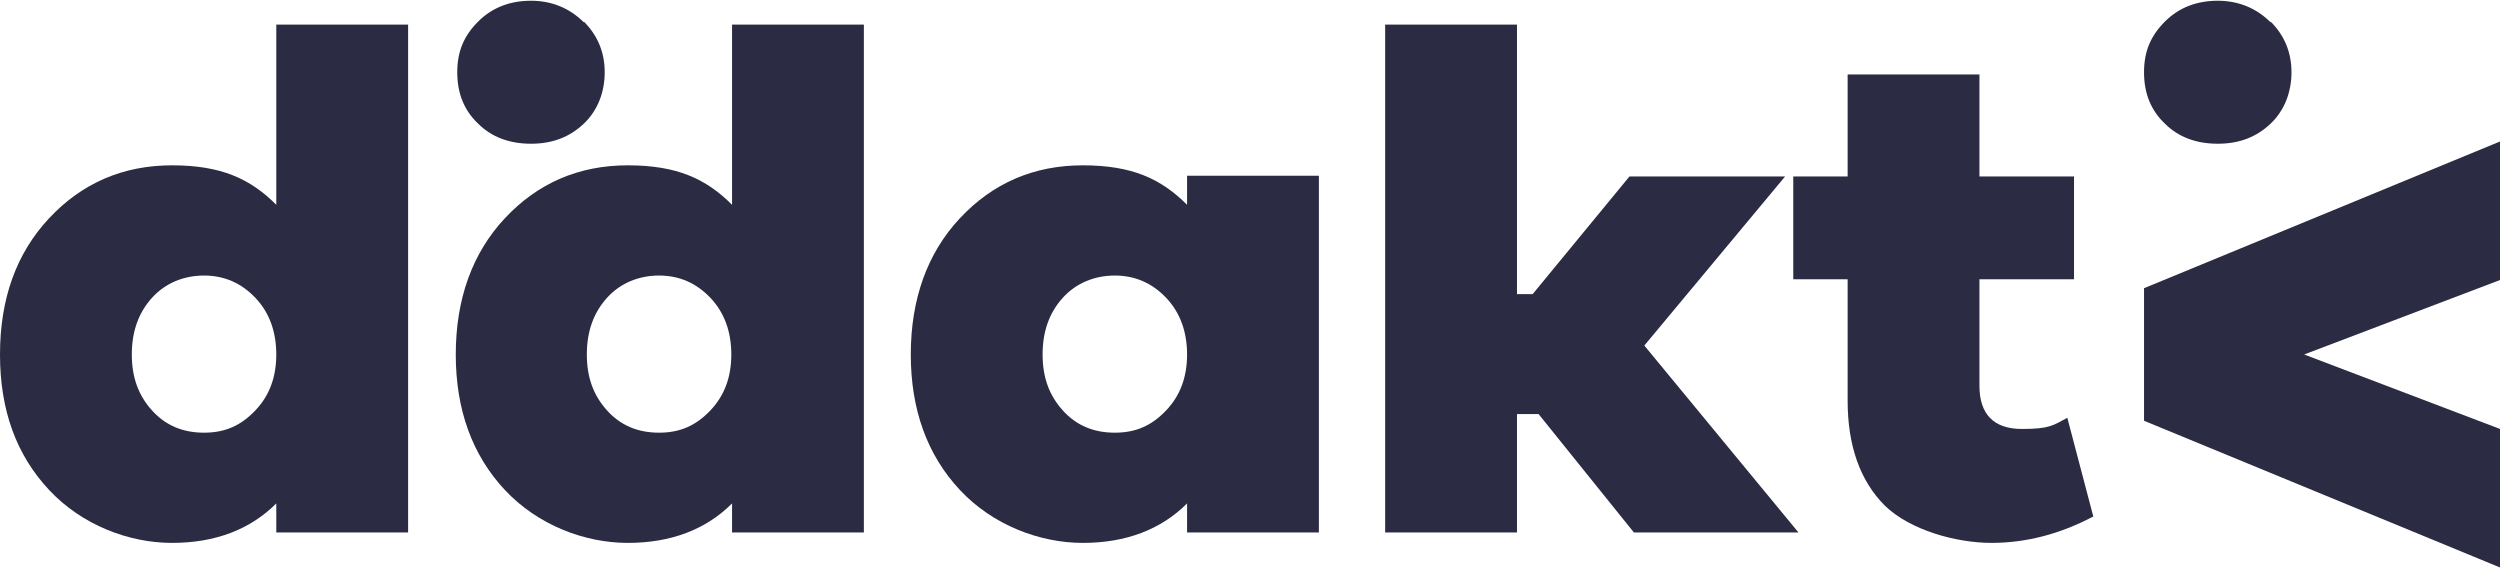
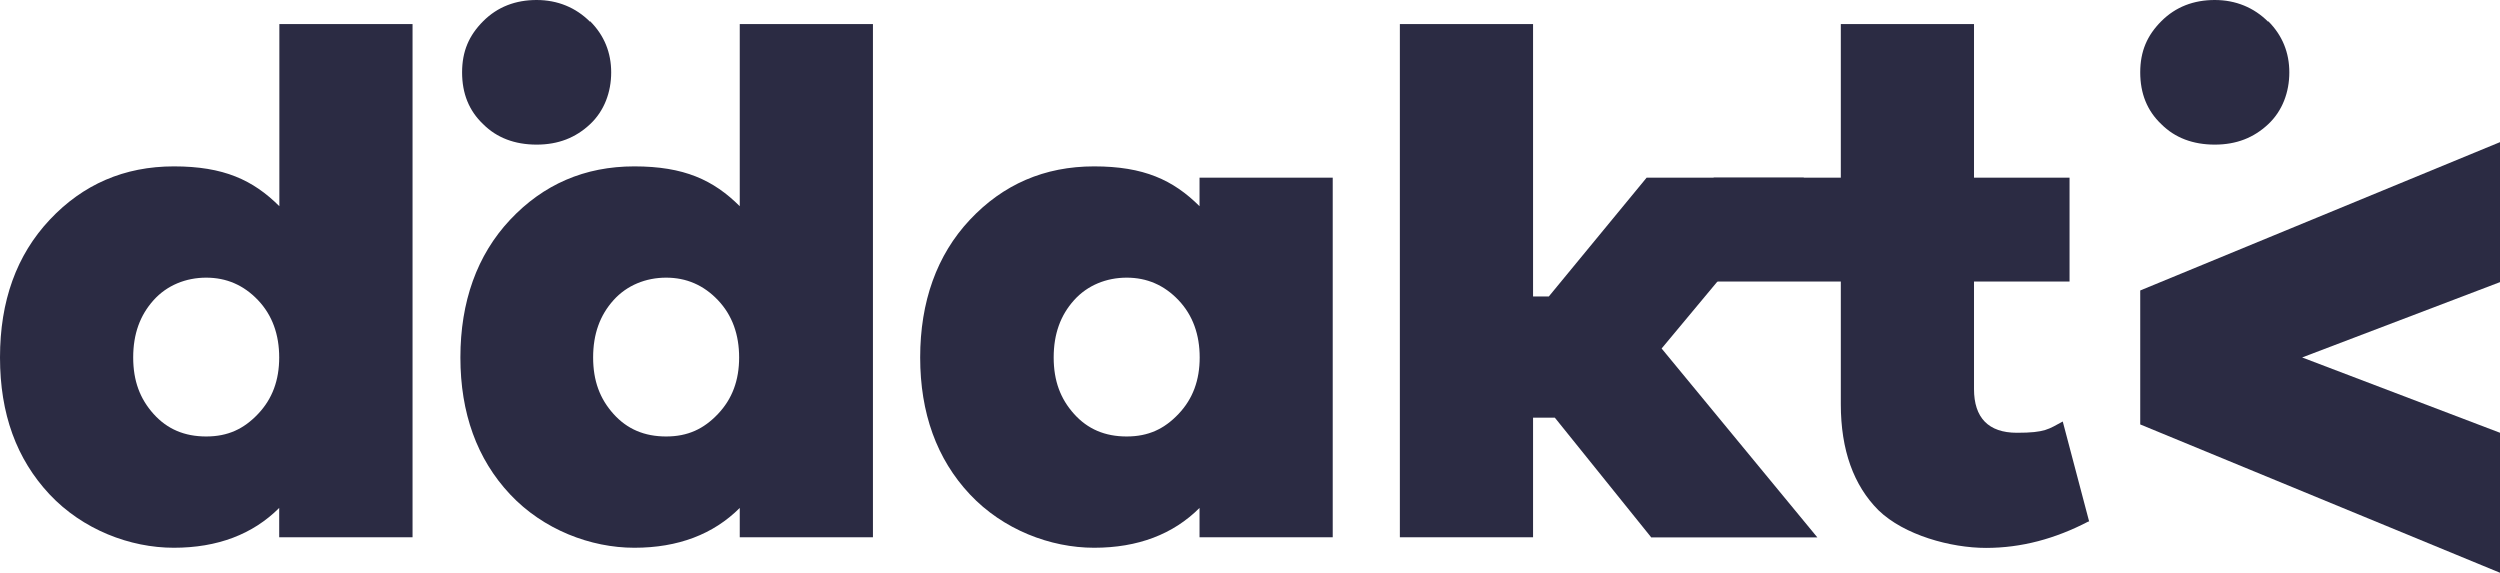
- <svg xmlns="http://www.w3.org/2000/svg" id="Ebene_1" version="1.1" viewBox="0 0 335.7 76.2">
+ <svg xmlns="http://www.w3.org/2000/svg" id="Ebene_1" version="1.1" viewBox="0 0 1619.8 371.1">
  <defs>
    <style>
      .st0 {
        fill: #2b2b43;
      }
    </style>
  </defs>
-   <path class="st0" d="M54.8,71.5h-17.7v-3.9c-3.5,3.5-8.2,5.3-14,5.3s-12.1-2.4-16.5-7.1C2.2,61.1,0,55.1,0,47.6s2.2-13.6,6.6-18.3c4.4-4.7,9.9-7.1,16.5-7.1s10.5,1.8,14,5.3V3.3h17.7v68.2ZM34.3,55.1c1.9-2,2.8-4.5,2.8-7.5s-.9-5.6-2.8-7.6c-1.9-2-4.2-3-6.9-3s-5.2,1-7,3c-1.8,2-2.7,4.5-2.7,7.6s.9,5.5,2.7,7.5c1.8,2,4.1,3,7,3s5-1,6.9-3Z" />
-   <path class="st0" d="M78.4,2.9c1.9,1.9,2.8,4.2,2.8,6.8s-.9,5.1-2.8,6.9c-1.9,1.8-4.2,2.7-7.1,2.7s-5.3-.9-7.1-2.7c-1.9-1.8-2.8-4.1-2.8-6.9s.9-4.9,2.8-6.8c1.9-1.9,4.3-2.8,7.1-2.8s5.2,1,7.1,2.9Z" />
-   <path class="st0" d="M116,71.5h-17.7v-3.9c-3.5,3.5-8.2,5.3-14,5.3s-12.1-2.4-16.5-7.1c-4.4-4.7-6.6-10.8-6.6-18.2s2.2-13.6,6.6-18.3c4.4-4.7,9.9-7.1,16.5-7.1s10.5,1.8,14,5.3V3.3h17.7v68.2ZM95.4,55.1c1.9-2,2.8-4.5,2.8-7.5s-.9-5.6-2.8-7.6c-1.9-2-4.2-3-6.9-3s-5.2,1-7,3c-1.8,2-2.7,4.5-2.7,7.6s.9,5.5,2.7,7.5c1.8,2,4.1,3,7,3s5-1,6.9-3Z" />
-   <path class="st0" d="M177.1,71.5h-17.7v-3.9c-3.5,3.5-8.2,5.3-14,5.3s-12.1-2.4-16.5-7.1c-4.4-4.7-6.6-10.8-6.6-18.2s2.2-13.6,6.6-18.3c4.4-4.7,9.9-7.1,16.5-7.1s10.5,1.8,14,5.3v-3.9h17.7v47.8ZM156.6,55.1c1.9-2,2.8-4.5,2.8-7.5s-.9-5.6-2.8-7.6c-1.9-2-4.2-3-6.9-3s-5.2,1-7,3c-1.8,2-2.7,4.5-2.7,7.6s.9,5.5,2.7,7.5c1.8,2,4.1,3,7,3s5-1,6.9-3Z" />
-   <path class="st0" d="M219.4,71.5l-12.8-15.9h-2.9v15.9h-17.7V3.3h17.7v36.2h2.1l13-15.8h20.9l-18.9,22.7,20.7,25.1h-22.1Z" />
-   <path class="st0" d="M281,69.4c-4.4,2.3-8.9,3.5-13.6,3.5s-10.9-1.7-14.3-5c-3.3-3.3-5-8-5-14.1v-16.3h-7.3v-13.8h7.3v-13.7h17.7v13.7h12.7v13.8h-12.7v14.3c0,3.8,1.9,5.8,5.7,5.8s4.2-.5,6.1-1.5l3.5,13.3Z" />
-   <path class="st0" d="M304.9,2.9c1.9,1.9,2.8,4.2,2.8,6.8s-.9,5.1-2.8,6.9c-1.9,1.8-4.2,2.7-7.1,2.7s-5.3-.9-7.1-2.7c-1.9-1.8-2.8-4.1-2.8-6.9s.9-4.9,2.8-6.8c1.9-1.9,4.3-2.8,7.1-2.8s5.2,1,7.1,2.9Z" />
-   <path class="st0" d="M287.9,56.5v-17.8l47.8-19.7v18.6l-26.3,10,26.3,10v18.6l-47.8-19.7Z" />
+   <path class="st0" d="M267.2,348.1h-86.3v-19c-17.1,17.1-40,25.8-68.3,25.8s-59-11.7-80.5-34.6C10.7,297.4,0,268.2,0,231.6s10.7-66.3,32.2-89.2c21.5-22.9,48.3-34.6,80.5-34.6s51.2,8.8,68.3,25.8V15.6h86.3v332.5ZM167.2,268.2c9.3-9.8,13.7-21.9,13.7-36.6s-4.4-27.3-13.7-37.1c-9.3-9.8-20.5-14.6-33.6-14.6s-25.4,4.9-34.1,14.6c-8.8,9.8-13.2,21.9-13.2,37.1s4.4,26.8,13.2,36.6c8.8,9.8,20,14.6,34.1,14.6s24.4-4.9,33.6-14.6Z" />
+   <path class="st0" d="M382.3,13.7c9.3,9.3,13.7,20.5,13.7,33.2s-4.4,24.9-13.7,33.6-20.5,13.2-34.6,13.2-25.8-4.4-34.6-13.2c-9.3-8.8-13.7-20-13.7-33.6s4.4-23.9,13.7-33.2c9.3-9.3,21-13.7,34.6-13.7s25.4,4.9,34.6,14.1v-.5Z" />
+   <path class="st0" d="M565.6,348.1h-86.3v-19c-17.1,17.1-40,25.8-68.3,25.8s-59-11.7-80.5-34.6c-21.5-22.9-32.2-52.7-32.2-88.7s10.7-66.3,32.2-89.2c21.5-22.9,48.3-34.6,80.5-34.6s51.2,8.8,68.3,25.8V15.6h86.3v332.5ZM465.2,268.2c9.3-9.8,13.7-21.9,13.7-36.6s-4.4-27.3-13.7-37.1c-9.3-9.8-20.5-14.6-33.6-14.6s-25.4,4.9-34.1,14.6c-8.8,9.8-13.2,21.9-13.2,37.1s4.4,26.8,13.2,36.6c8.8,9.8,20,14.6,34.1,14.6s24.4-4.9,33.6-14.6Z" />
+   <path class="st0" d="M863.5,348.1h-86.3v-19c-17.1,17.1-40,25.8-68.3,25.8s-59-11.7-80.5-34.6c-21.5-22.9-32.2-52.7-32.2-88.7s10.7-66.3,32.2-89.2c21.5-22.9,48.3-34.6,80.5-34.6s51.2,8.8,68.3,25.8v-18.5h86.3v233.1ZM763.6,268.2c9.3-9.8,13.7-21.9,13.7-36.6s-4.4-27.3-13.7-37.1c-9.3-9.8-20.5-14.6-33.6-14.6s-25.4,4.9-34.1,14.6c-8.8,9.8-13.2,21.9-13.2,37.1s4.4,26.8,13.2,36.6c8.8,9.8,20,14.6,34.1,14.6s24.4-4.9,33.6-14.6Z" />
+   <path class="st0" d="M1069.8,348.1l-62.4-77.5h-14.1v77.5h-86.3V15.6h86.3v176.5h10.2l63.4-77h101.9l-92.2,110.7,100.9,122.4h-107.8Z" />
+   <path class="st0" d="M1353.1,337.9c-21.5,11.2-43.4,17.1-66.3,17.1s-53.1-8.3-69.7-24.4c-16.1-16.1-24.4-39-24.4-68.7v-79.5h-133.4l51.1-67.3h82.3V15.6h86.3v99.5h61.9v67.3h-61.9v69.7c0,18.5,9.3,28.3,27.8,28.3s20.5-2.4,29.7-7.3l17.1,64.8h-.5Z" />
+   <path class="st0" d="M1469.6,13.7c9.3,9.3,13.7,20.5,13.7,33.2s-4.4,24.9-13.7,33.6-20.5,13.2-34.6,13.2-25.8-4.4-34.6-13.2c-9.3-8.8-13.7-20-13.7-33.6s4.4-23.9,13.7-33.2c9.3-9.3,21-13.7,34.6-13.7s25.4,4.9,34.6,14.1v-.5Z" />
+   <path class="st0" d="M1386.7,275v-86.8l233.1-96.1v90.7l-128.2,48.8,128.2,48.8v90.7s-233.1-96.1-233.1-96.1Z" />
</svg>
